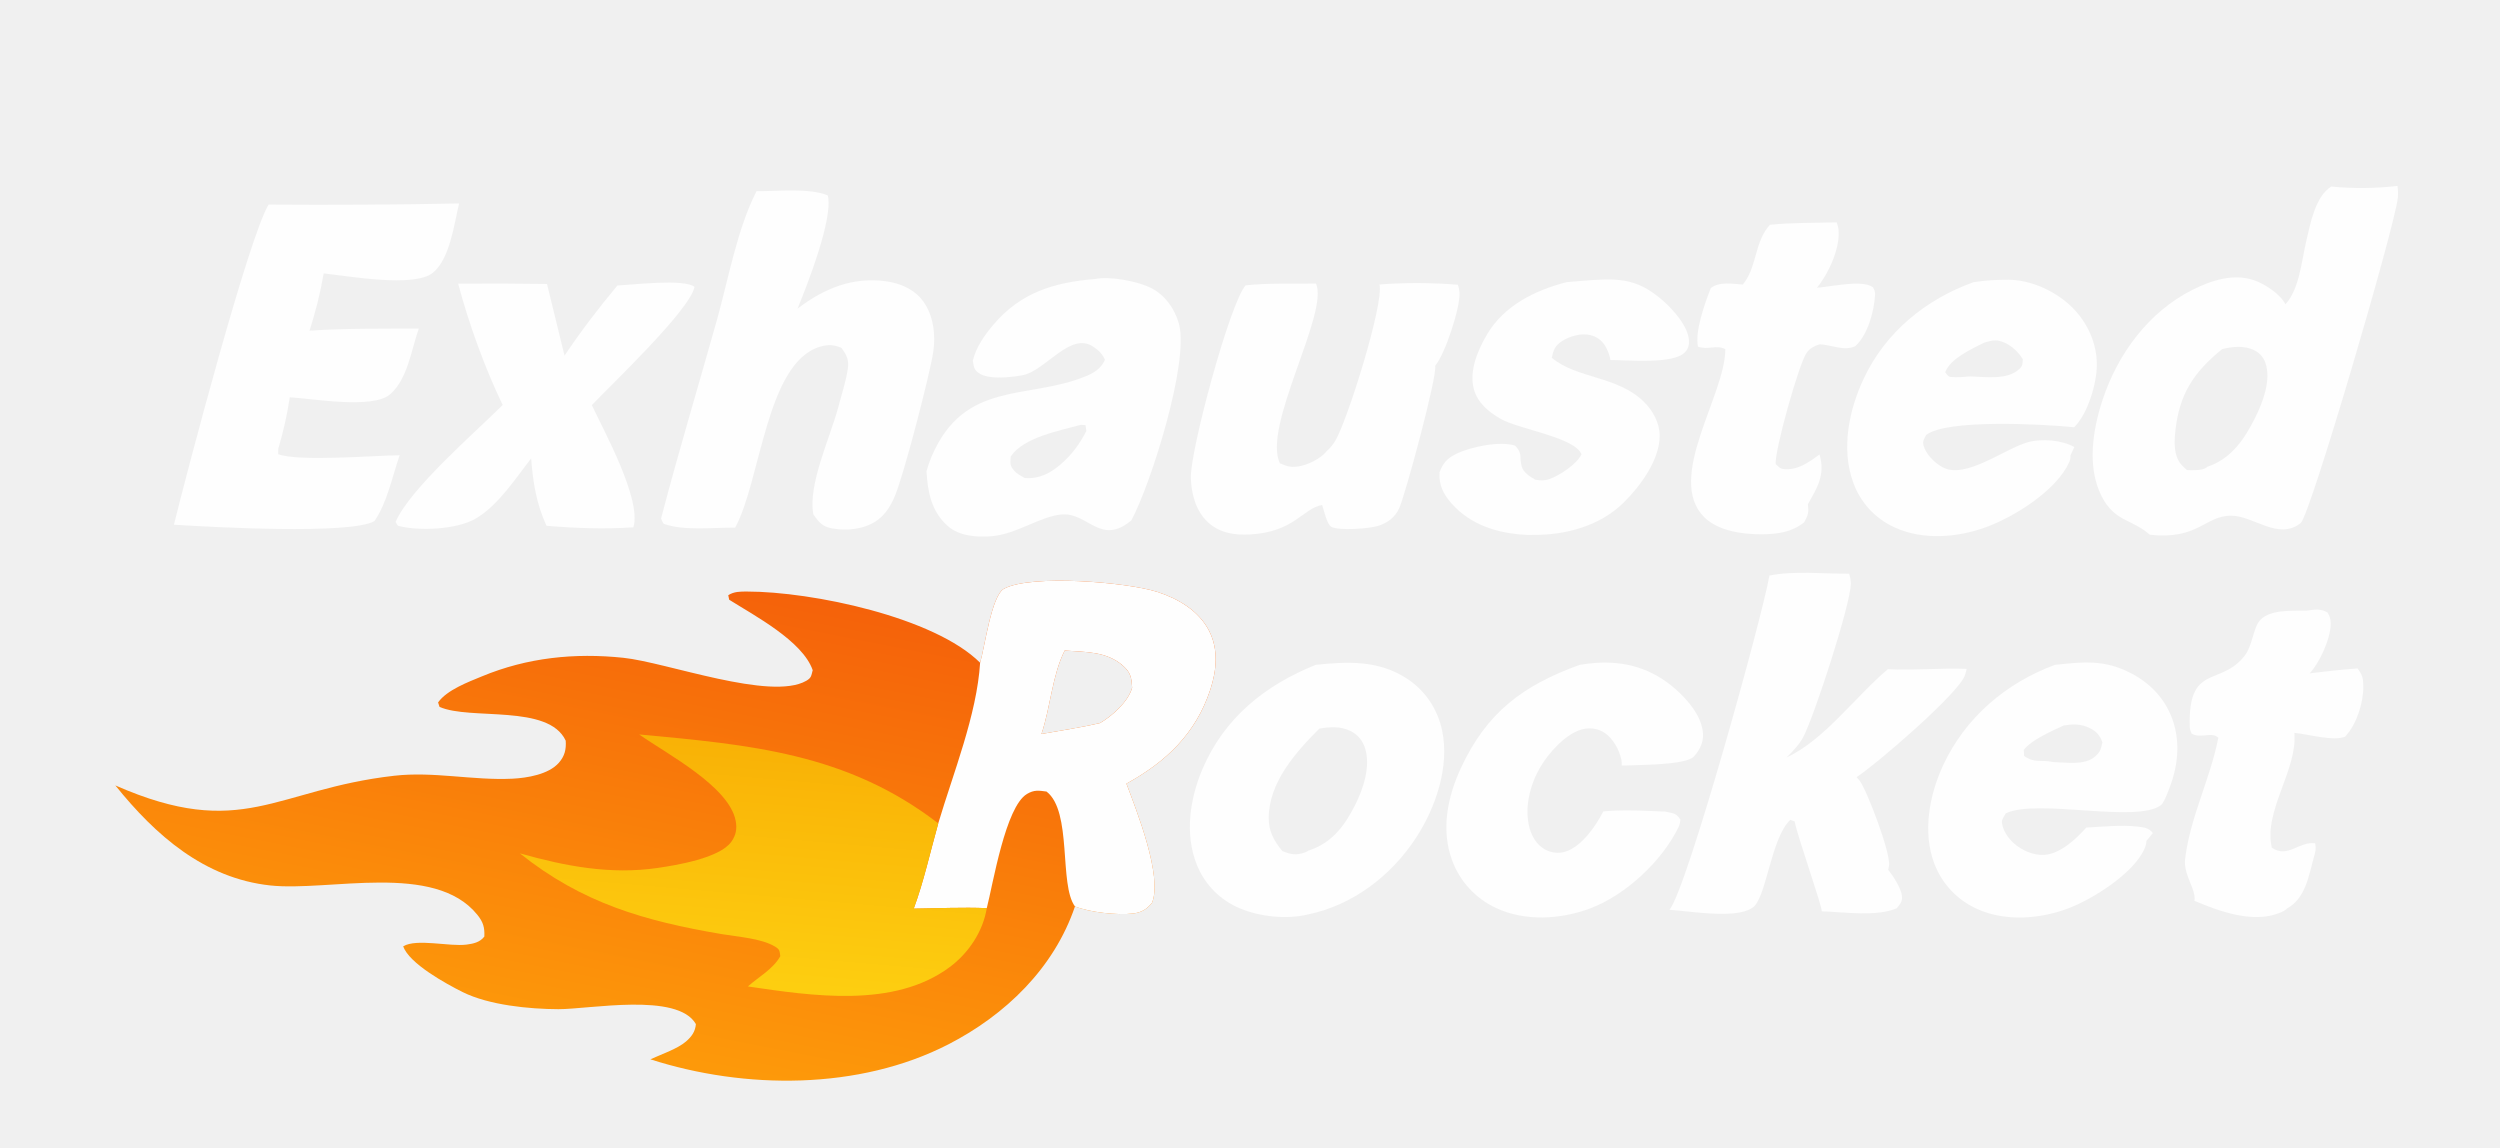
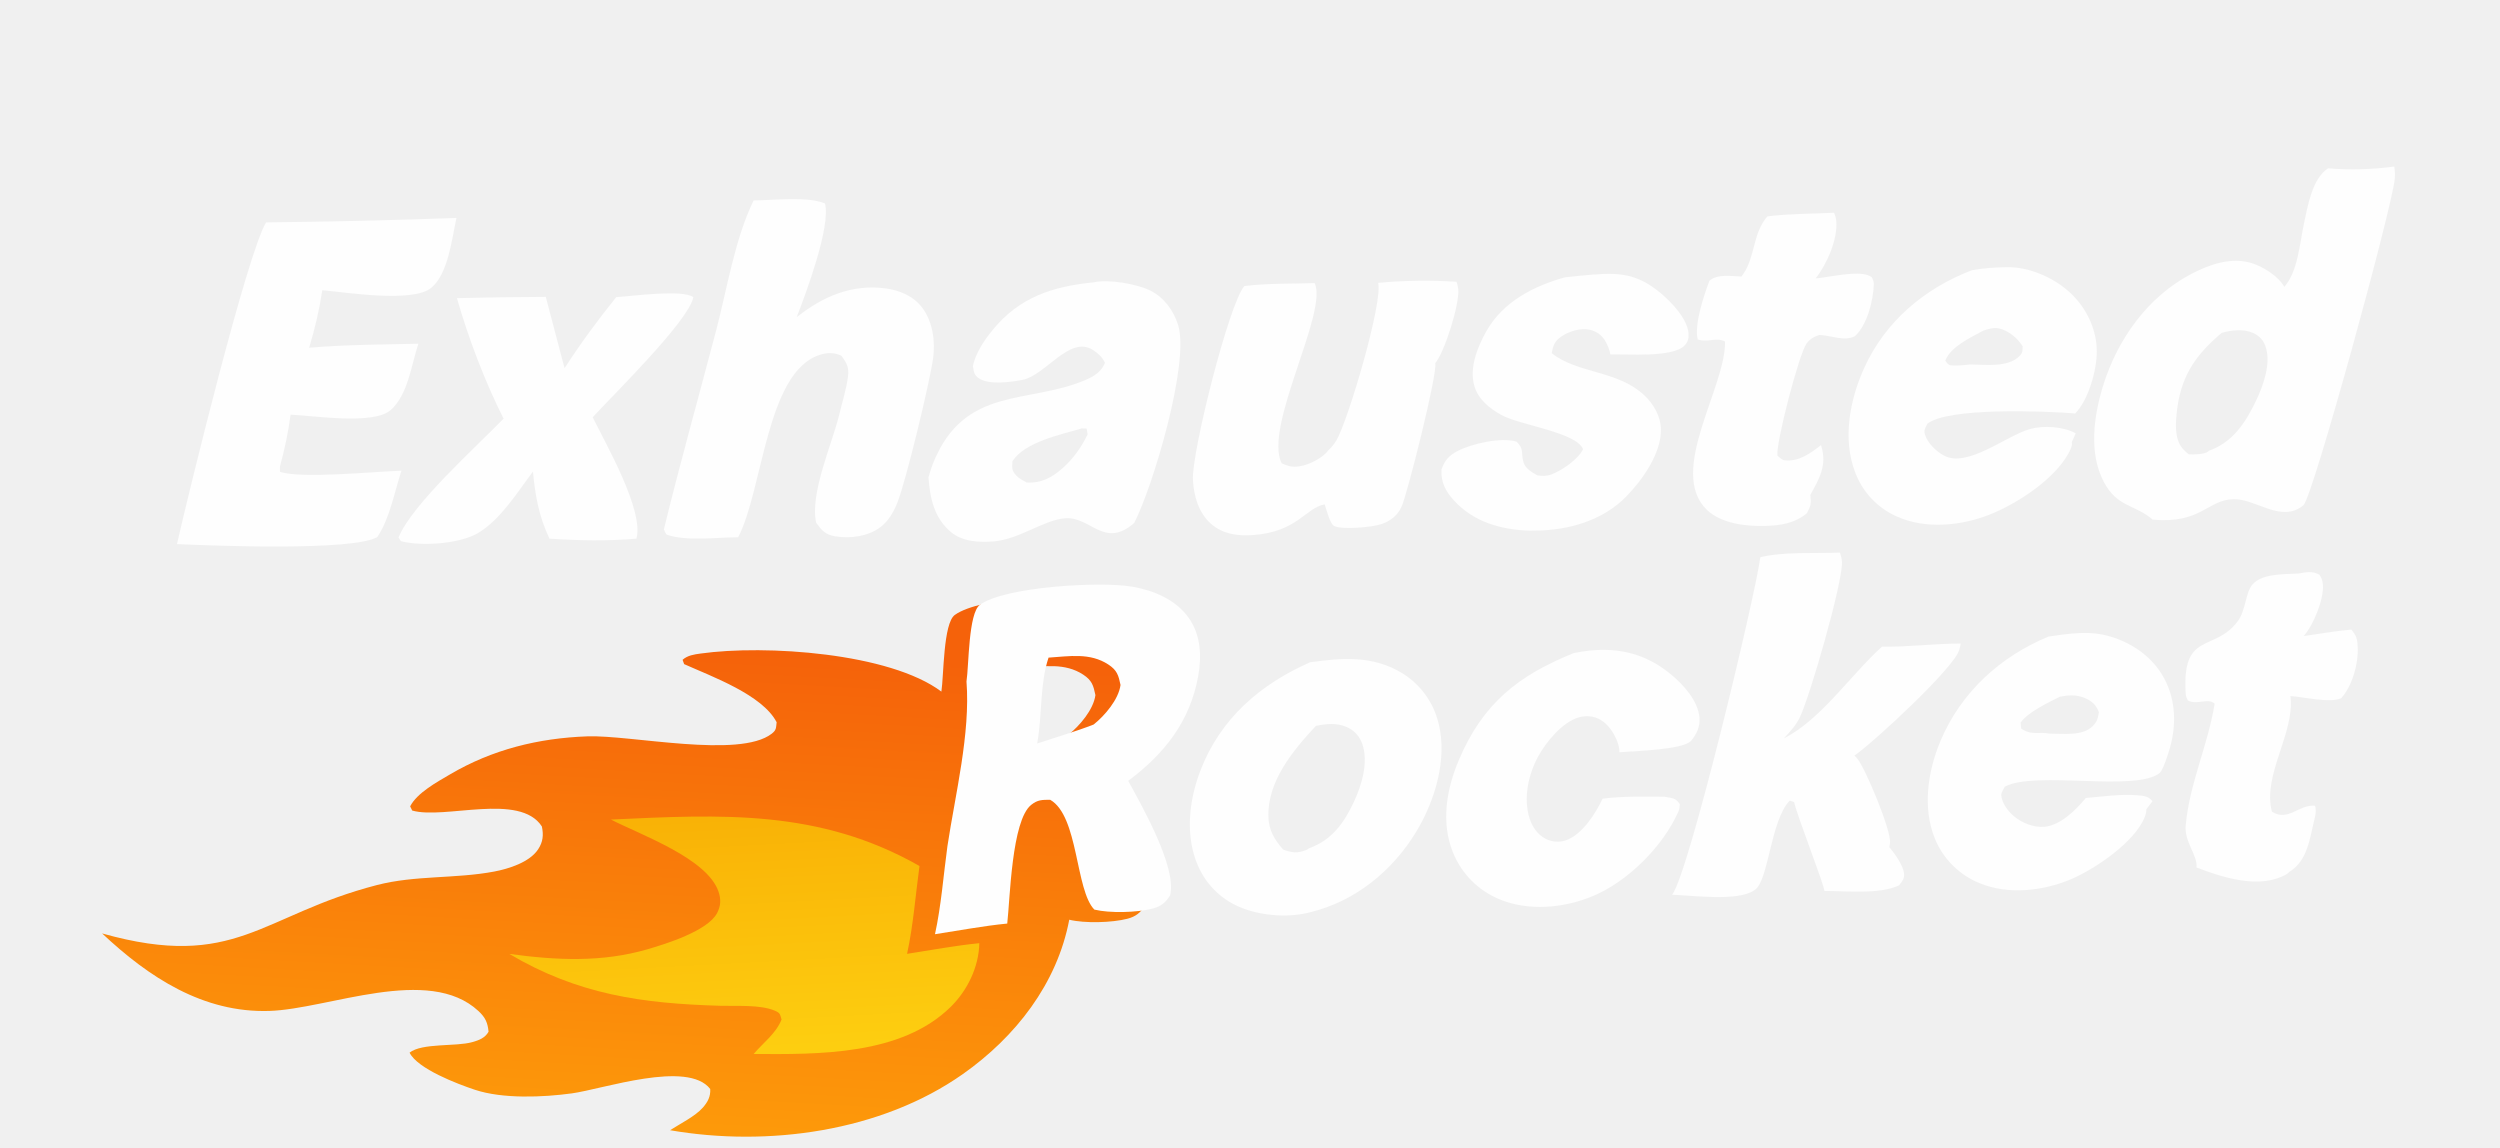
- <svg xmlns="http://www.w3.org/2000/svg" width="196" height="90">
+ <svg xmlns="http://www.w3.org/2000/svg" width="196" height="90" viewBox="0 0 196 90" fill="none">
+   <g clip-path="url(#clip0_377_2)">
+     <path d="M182.52 13.197C184.223 13.339 186.024 13.287 187.713 13.057C187.76 13.365 187.778 13.68 187.753 13.99C187.564 16.228 181.316 39.009 180.588 39.612C178.858 41.047 176.883 39.099 175.109 39.134C173.08 39.175 172.576 41.086 168.77 40.74C167.368 39.526 166.014 39.794 164.95 37.802C163.735 35.525 164.155 32.588 164.887 30.227C166.012 26.6 168.382 23.267 171.792 21.479C173.232 20.724 174.966 20.121 176.581 20.643C177.429 20.917 178.666 21.681 179.086 22.49C180.153 21.311 180.299 19.064 180.631 17.524C180.925 16.166 181.269 14.005 182.52 13.197ZM173.18 35.338C175.051 34.676 176.054 33.134 176.878 31.409C177.453 30.206 178.082 28.443 177.606 27.129C177.436 26.659 177.122 26.321 176.667 26.115C175.89 25.763 174.982 25.877 174.184 26.094C171.975 27.952 170.885 29.698 170.632 32.593C170.559 33.423 170.53 34.469 171.1 35.147C171.246 35.321 171.415 35.473 171.592 35.617C171.956 35.635 172.833 35.644 173.121 35.393C173.142 35.375 173.16 35.356 173.18 35.338Z" fill="#FEFEFE" />
+     <path d="M20.857 17.435C25.835 17.385 30.812 17.269 35.787 17.086C35.422 18.731 35.149 21.437 33.822 22.556C32.379 23.774 27.114 22.912 25.268 22.753C25.034 24.303 24.688 25.76 24.239 27.262C27.082 27.02 29.949 27.01 32.801 26.949C32.236 28.625 32.005 30.907 30.643 32.137C29.31 33.341 24.582 32.582 22.78 32.511C22.6 33.903 22.318 35.216 21.948 36.57L21.949 36.987C23.592 37.558 29.401 36.964 31.472 36.904C30.929 38.553 30.559 40.659 29.583 42.099C27.748 43.218 16.65 42.787 13.874 42.656C14.796 38.603 19.339 20.01 20.857 17.435Z" fill="#FEFEFE" />
+     <path d="M59.087 15.712C60.692 15.708 63.213 15.367 64.677 15.948C65.158 17.717 63.179 23.03 62.457 24.871L62.535 24.809C64.54 23.236 66.775 22.279 69.374 22.603C70.503 22.744 71.594 23.189 72.298 24.118C73.129 25.214 73.34 26.763 73.154 28.099C72.897 29.951 71.027 37.743 70.341 39.441C70.049 40.162 69.644 40.867 69.01 41.338C68.029 42.067 66.684 42.236 65.501 42.052C64.714 41.93 64.425 41.582 63.985 40.981C63.492 38.697 65.189 34.927 65.777 32.586C66.011 31.594 66.347 30.547 66.481 29.541C66.58 28.802 66.375 28.432 65.955 27.881C65.36 27.628 64.878 27.625 64.26 27.824C60.077 29.171 59.819 38.391 57.871 42.121C56.198 42.125 53.866 42.455 52.311 41.929C52.191 41.889 52.107 41.625 52.048 41.506C53.321 36.278 54.793 31.076 56.156 25.869C57.005 22.625 57.618 18.706 59.087 15.712Z" fill="#FEFEFE" />
+     <path d="M85.756 22.134C86.901 21.87 89.161 22.261 90.211 22.795C91.274 23.335 92.016 24.36 92.365 25.482C93.286 28.447 90.383 38.172 88.921 41C86.562 43.068 85.515 40.462 83.487 40.634C81.819 40.776 79.944 42.255 77.963 42.441C76.818 42.548 75.451 42.478 74.537 41.7C73.23 40.587 72.904 39.037 72.794 37.426C72.895 37.039 73.019 36.659 73.165 36.287C75.629 30.21 80.621 31.723 85.139 29.775C85.812 29.484 86.356 29.125 86.63 28.448C86.407 27.987 86.127 27.728 85.702 27.448C83.871 26.243 81.977 29.425 80.169 29.781C79.281 29.956 77.524 30.193 76.751 29.664C76.346 29.386 76.36 29.144 76.272 28.701C76.511 27.633 77.15 26.695 77.835 25.857C79.939 23.283 82.549 22.452 85.756 22.134ZM80.497 37.83C81.617 37.898 82.467 37.447 83.288 36.721C84.15 35.958 84.762 35.092 85.268 34.062L85.196 33.603L84.822 33.585C83.162 34.079 80.374 34.631 79.375 36.156C79.348 36.679 79.296 36.863 79.668 37.277C79.884 37.517 80.215 37.677 80.497 37.83Z" fill="#FEFEFE" />
+     <path d="M154.602 21.185C155.492 21.023 156.433 20.958 157.337 20.946C159.158 20.921 161.138 21.812 162.431 23.077C163.622 24.242 164.379 25.853 164.388 27.534C164.396 29.017 163.734 31.36 162.694 32.417C160.305 32.218 152.7 31.927 151.101 33.227C150.96 33.54 150.81 33.706 150.91 34.047C151.112 34.735 151.788 35.384 152.41 35.719C154.237 36.704 157.286 34.17 159.126 33.642C160.184 33.339 161.774 33.434 162.736 33.974L162.433 34.653C162.467 34.849 162.421 35.007 162.344 35.187C161.371 37.419 158.128 39.514 155.945 40.361C153.719 41.225 150.992 41.501 148.756 40.513C147.226 39.853 146.031 38.598 145.447 37.036C144.441 34.422 145.023 31.35 146.143 28.869C147.794 25.208 150.888 22.598 154.602 21.185ZM154.45 28.575C155.66 28.583 157.415 28.835 158.328 27.917C158.594 27.649 158.553 27.515 158.579 27.153C158.159 26.494 157.46 25.9 156.674 25.74C156.285 25.661 155.867 25.802 155.499 25.919C154.486 26.467 152.926 27.178 152.507 28.279C152.632 28.422 152.739 28.627 152.931 28.642C153.448 28.681 153.937 28.632 154.45 28.575Z" fill="#FEFEFE" />
+     <path d="M97.558 22.427C99.352 22.2 101.255 22.256 103.066 22.194C104.154 24.449 99.03 33.492 100.486 36.327C101.019 36.542 101.27 36.646 101.86 36.562C102.642 36.452 103.69 35.915 104.161 35.283C104.399 35.071 104.614 34.795 104.776 34.521C105.695 32.967 108.439 23.659 108.046 22.178C110.022 21.985 112.209 21.959 114.192 22.091C114.262 22.28 114.308 22.477 114.327 22.677C114.437 23.835 113.277 27.567 112.521 28.474C112.732 29.202 110.342 38.716 109.883 39.724C109.569 40.413 109.023 40.833 108.319 41.086C107.632 41.333 105.203 41.554 104.597 41.236C104.262 41.06 103.993 39.936 103.853 39.542C102.347 39.816 101.729 41.701 98.232 41.949C97.04 42.033 95.874 41.886 94.943 41.064C93.964 40.199 93.596 38.891 93.525 37.63C93.405 35.523 96.359 23.764 97.558 22.427Z" fill="#FEFEFE" />
+     <path d="M122.696 21.741C123.097 21.693 123.499 21.651 123.902 21.614C126.567 21.371 128.103 21.228 130.224 23.003C131.063 23.704 132.299 25.015 132.382 26.148C132.409 26.509 132.331 26.815 132.073 27.085C131.144 28.054 127.563 27.755 126.242 27.782C126.225 27.476 125.989 26.944 125.827 26.688C125.537 26.232 125.14 25.965 124.622 25.85C123.909 25.693 123.009 25.977 122.418 26.376C121.884 26.737 121.763 27.091 121.653 27.688C123.668 29.306 126.804 29.013 128.909 30.988C129.637 31.671 130.198 32.631 130.217 33.651C130.251 35.543 128.763 37.633 127.492 38.932C125.657 40.807 122.991 41.572 120.422 41.596C120.261 41.607 120.1 41.61 119.938 41.606C117.702 41.534 115.552 40.937 114 39.248C113.337 38.527 112.967 37.815 113.009 36.828C113.253 36.109 113.582 35.723 114.258 35.369C115.378 34.781 117.691 34.257 118.899 34.625C119.518 35.252 119.221 35.455 119.44 36.232C119.583 36.738 120.095 37.02 120.52 37.265C120.897 37.33 121.251 37.336 121.613 37.203C122.418 36.91 123.747 36.006 124.113 35.215C123.574 33.883 119.163 33.339 117.72 32.541C116.767 32.014 115.882 31.309 115.578 30.217C115.185 28.805 115.849 27.177 116.539 25.955C117.834 23.66 120.237 22.424 122.696 21.741Z" fill="#FEFEFE" />
+     <path d="M35.824 23.375C38.145 23.316 40.467 23.283 42.789 23.276L44.261 28.868C45.525 26.909 46.853 25.113 48.311 23.297C49.529 23.222 53.535 22.665 54.355 23.302C54.038 25.121 47.945 31.097 46.465 32.712C47.455 34.72 50.518 40.047 49.893 42.232C47.648 42.426 45.324 42.383 43.078 42.23C42.247 40.468 41.972 38.913 41.783 36.972C40.564 38.59 39.266 40.703 37.514 41.769C36.08 42.641 33.116 42.843 31.487 42.444C31.389 42.42 31.302 42.222 31.246 42.131C32.333 39.505 37.332 35.037 39.482 32.821C38.034 29.968 36.699 26.453 35.824 23.375Z" fill="#FEFEFE" />
+     <path d="M138.564 16.963C140.272 16.75 142.064 16.765 143.787 16.68C143.878 16.876 143.936 17.086 143.959 17.301C144.104 18.723 143.217 20.744 142.345 21.824C142.739 21.804 143.143 21.716 143.535 21.663C144.334 21.554 146.078 21.223 146.742 21.728C146.836 21.895 146.917 22.097 146.909 22.291C146.857 23.588 146.399 25.45 145.431 26.354C144.587 26.79 143.565 26.296 142.641 26.259C142.225 26.394 141.898 26.567 141.637 26.927C141.037 27.75 139.203 34.81 139.354 35.719C139.513 35.851 139.685 36.055 139.891 36.082C141.015 36.227 141.928 35.542 142.769 34.898L142.792 34.978C143.246 36.503 142.638 37.506 141.929 38.808C142.013 39.487 141.976 39.624 141.664 40.234C140.699 41.029 139.615 41.198 138.403 41.233C136.904 41.276 134.95 41.056 133.823 39.974C130.701 36.976 135.321 30.355 135.243 26.772C134.504 26.411 133.936 26.884 133.097 26.614C132.821 25.408 133.58 23.196 134.017 22.013C134.639 21.46 135.749 21.653 136.531 21.68C136.593 21.601 136.648 21.519 136.704 21.436C137.61 20.082 137.416 18.286 138.564 16.963Z" fill="#FEFEFE" />
+     <path d="M73.805 54.222C73.996 52.977 73.948 48.872 74.856 48.212C76.828 46.778 84.328 46.367 86.767 46.786C88.46 47.076 90.206 47.787 91.228 49.236C92.183 50.592 92.253 52.24 91.967 53.816C91.321 57.37 89.326 59.884 86.484 62.012C87.573 64.006 90.323 68.829 89.769 70.986C89.43 71.553 89.04 71.86 88.393 72.029C87.184 72.344 85.027 72.4 83.829 72.106C82.88 77.126 79.611 81.302 75.497 84.201C69.065 88.734 60.184 89.934 52.531 88.609C53.314 88.105 54.51 87.515 55.108 86.831C55.487 86.397 55.719 85.963 55.681 85.376C53.914 83.09 47.25 85.39 44.838 85.72C42.576 86.03 39.417 86.167 37.227 85.437C35.871 84.986 32.738 83.797 32.11 82.529C33.077 81.756 35.723 82.069 37.021 81.704C37.544 81.558 38.022 81.383 38.303 80.889C38.233 80.177 38.061 79.779 37.515 79.27C33.608 75.625 25.742 79.107 21.132 79.257C15.926 79.426 11.665 76.617 8.006 73.181C18.491 76.13 20.432 71.744 29.548 69.389C32.575 68.607 35.703 68.907 38.749 68.329C39.895 68.111 41.518 67.603 42.189 66.587C42.575 66.003 42.623 65.462 42.482 64.793C40.746 62.115 34.851 64.27 32.318 63.547L32.156 63.218C32.702 62.154 34.279 61.302 35.278 60.714C38.599 58.758 42.218 57.866 46.055 57.73C49.456 57.61 57.962 59.493 60.502 57.523C60.876 57.233 60.834 57.079 60.889 56.626C59.785 54.47 55.77 53.027 53.636 52.067L53.515 51.728C53.913 51.377 54.413 51.31 54.921 51.238C59.998 50.527 69.755 51.182 73.805 54.222ZM79.344 59.085C80.814 58.596 82.33 58.158 83.773 57.597C84.646 56.902 85.729 55.635 85.881 54.497C85.725 53.745 85.612 53.343 84.925 52.892C83.486 51.948 81.86 52.247 80.237 52.352C79.536 54.43 79.755 56.908 79.344 59.085Z" fill="url(#paint0_linear_377_2)" />
+     <path d="M75.773 53.427C75.964 52.182 75.917 48.077 76.824 47.417C78.796 45.983 86.296 45.573 88.736 45.991C90.429 46.281 92.174 46.993 93.196 48.442C94.151 49.798 94.222 51.446 93.935 53.022C93.289 56.575 91.295 59.09 88.452 61.218C89.541 63.212 92.291 68.034 91.737 70.192C91.399 70.759 91.008 71.066 90.361 71.234C89.152 71.55 86.996 71.605 85.797 71.312C84.303 69.795 84.563 63.964 82.332 62.702C81.707 62.708 81.36 62.691 80.844 63.103C79.31 64.328 79.188 70.488 78.968 72.407C77.079 72.592 75.18 72.955 73.303 73.242C73.79 71.013 73.967 68.621 74.276 66.355C74.887 62.3 76.088 57.517 75.773 53.427ZM81.312 58.29C82.782 57.802 84.298 57.364 85.741 56.803C86.614 56.107 87.698 54.84 87.849 53.702C87.693 52.95 87.581 52.548 86.894 52.098C85.454 51.153 83.828 51.452 82.206 51.558C81.504 53.635 81.724 56.114 81.312 58.29Z" fill="#FEFEFE" />
+     <path d="M47.896 64.253C56.587 63.849 64.228 63.425 72.088 67.894C71.779 70.16 71.601 72.552 71.114 74.781C72.991 74.494 74.891 74.131 76.779 73.946C76.743 75.803 75.852 77.639 74.543 78.931C70.662 82.758 64.156 82.662 59.088 82.632C59.83 81.753 60.846 81.026 61.274 79.929C61.148 79.509 61.172 79.417 60.75 79.238C59.594 78.747 57.745 78.89 56.489 78.854C50.342 78.677 45.318 77.977 39.93 74.786C43.602 75.288 47.193 75.469 50.798 74.413C52.201 74.002 55.497 72.981 56.224 71.578C56.511 71.025 56.534 70.506 56.336 69.916C55.454 67.293 50.221 65.451 47.896 64.253Z" fill="url(#paint1_linear_377_2)" />
+     <path d="M102.707 51.923C105.216 51.574 107.569 51.38 109.846 52.726C111.334 53.605 112.364 55.026 112.783 56.698C113.491 59.52 112.499 62.777 111.037 65.2C109.195 68.252 106.268 70.648 102.785 71.501C101.159 71.962 99.038 71.818 97.46 71.221C95.89 70.642 94.621 69.453 93.943 67.924C92.889 65.554 93.209 62.755 94.12 60.394C95.691 56.321 98.806 53.648 102.707 51.923ZM102.63 66.506C104.43 65.851 105.372 64.527 106.156 62.844C106.767 61.531 107.312 59.712 106.793 58.295C106.576 57.705 106.168 57.256 105.59 57.003C104.793 56.654 103.995 56.741 103.168 56.908C101.395 58.804 99.339 61.266 99.443 64.067C99.482 65.117 99.925 65.838 100.601 66.607C101.27 66.852 101.706 66.923 102.409 66.639C102.488 66.607 102.562 66.556 102.63 66.506Z" fill="#FEFEFE" />
+     <path d="M138.011 43.687C139.863 43.234 142.32 43.402 144.252 43.326C144.295 43.446 144.326 43.565 144.355 43.689C144.385 43.82 144.41 43.951 144.412 44.086C144.444 45.764 141.937 54.475 141.118 56.218C140.825 56.842 140.322 57.388 139.856 57.889C142.772 56.412 145.083 52.922 147.547 50.699C149.61 50.731 151.662 50.452 153.723 50.457C153.693 50.62 153.651 50.776 153.609 50.936C153.248 52.329 146.879 58.208 145.389 59.239C145.473 59.32 145.552 59.402 145.626 59.493C146.256 60.261 148.285 65.12 148.176 66.071C148.163 66.187 148.148 66.301 148.12 66.415C148.515 66.864 149.177 67.815 149.267 68.407C149.34 68.885 149.154 69.043 148.897 69.407C147.332 70.147 144.769 69.843 143.027 69.851C143.075 69.507 140.92 64.05 140.659 62.885L140.314 62.769C138.823 64.286 138.661 69.008 137.6 69.749C137.578 69.764 137.556 69.778 137.534 69.793C136.257 70.701 132.659 70.195 131.094 70.147C132.391 68.528 137.572 46.915 138.011 43.687Z" fill="#FEFEFE" />
+     <path d="M160.621 49.9C162.291 49.673 163.787 49.411 165.435 49.9C167.206 50.424 168.779 51.53 169.667 53.176C170.609 54.922 170.643 56.946 170.068 58.816C169.961 59.166 169.58 60.381 169.326 60.593C167.5 62.116 159.574 60.399 157.179 61.671C157.088 61.85 156.879 62.153 156.897 62.346C156.959 62.983 157.421 63.596 157.899 63.996C158.532 64.526 159.461 64.897 160.296 64.819C161.546 64.702 162.757 63.495 163.527 62.562C164.821 62.455 166.275 62.239 167.562 62.349C168.072 62.393 168.424 62.415 168.755 62.811L168.272 63.446C168.285 63.653 168.222 63.87 168.145 64.06C167.359 66.035 164.215 68.156 162.331 68.945C160.145 69.861 157.447 70.163 155.21 69.245C153.615 68.603 152.347 67.343 151.696 65.751C150.707 63.339 151.143 60.453 152.124 58.112C153.729 54.285 156.823 51.463 160.621 49.9ZM160.72 57.519C161.754 57.513 163.273 57.725 164.059 56.936C164.435 56.558 164.464 56.344 164.554 55.839C164.344 55.287 164.03 54.978 163.488 54.741C162.809 54.445 162.2 54.488 161.491 54.622C160.598 55.072 158.986 55.834 158.418 56.647L158.457 57.122C159.328 57.693 159.792 57.343 160.72 57.519Z" fill="#FEFEFE" />
+     <path d="M123.387 51.2C123.791 51.117 124.199 51.053 124.61 51.008C126.998 50.756 129.073 51.299 130.946 52.825C131.955 53.648 133.119 54.915 133.24 56.261C133.301 56.937 133.019 57.572 132.581 58.077C131.962 58.792 128.044 58.886 126.96 58.978C126.963 58.816 126.95 58.659 126.91 58.501C126.712 57.725 126.188 56.844 125.482 56.433C124.96 56.13 124.35 56.077 123.773 56.243C122.493 56.612 121.202 58.179 120.586 59.317C119.82 60.734 119.424 62.561 119.908 64.128C120.117 64.803 120.529 65.426 121.169 65.757C121.651 66.007 122.245 66.061 122.759 65.883C124.043 65.439 125.086 63.796 125.642 62.617C127.229 62.411 128.901 62.458 130.5 62.464C131.093 62.586 131.351 62.527 131.699 63.046C131.694 63.228 131.67 63.436 131.596 63.604C130.388 66.356 127.606 69.125 124.851 70.265C122.59 71.201 119.83 71.458 117.534 70.494C115.885 69.81 114.581 68.491 113.915 66.835C112.954 64.466 113.406 61.867 114.376 59.582C116.252 55.161 119.018 52.956 123.387 51.2Z" fill="#FEFEFE" />
+     <path d="M180.186 44.967C180.797 44.862 181.27 44.745 181.839 45.054C182.014 45.297 182.104 45.579 182.12 45.877C182.181 47.029 181.37 49.009 180.609 49.869C181.853 49.677 183.094 49.484 184.347 49.357C184.755 49.865 184.817 50.1 184.847 50.754C184.906 52.042 184.413 53.777 183.555 54.735C182.696 55.15 180.587 54.634 179.571 54.572C179.942 57.437 177.342 60.807 178.121 63.636C179.392 64.448 180.226 63.049 181.499 63.169C181.617 63.593 181.532 63.896 181.433 64.308C181.071 65.804 180.894 67.492 179.487 68.351C179.342 68.527 179.091 68.639 178.885 68.73C176.845 69.632 174.159 68.762 172.207 68.01C172.312 67.077 171.249 66.014 171.358 64.745C171.639 61.453 173.113 58.409 173.627 55.171C173.11 54.674 172.244 55.314 171.521 54.911C171.443 54.756 171.373 54.573 171.361 54.399C171.039 49.415 173.6 51.178 175.443 48.701C176.072 47.856 176.053 46.433 176.591 45.824C177.366 44.945 179.103 45.027 180.186 44.967Z" fill="#FEFEFE" />
+   </g>
  <defs>
-     <linearGradient id="gradient_0" gradientUnits="userSpaceOnUse" x1="51.817" y1="44.689" x2="44.543" y2="81.429">
-       <stop offset="0" stop-color="#F5620A" />
+     <linearGradient id="paint0_linear_377_2" x1="48.013" y1="50.505" x2="45.922" y2="87.9" gradientUnits="userSpaceOnUse">
+       <stop stop-color="#F5620A" />
      <stop offset="1" stop-color="#FD990A" />
    </linearGradient>
-   </defs>
-   <path fill="url(#gradient_0)" d="M76.841 51.959C77.203 50.753 77.728 46.681 78.718 46.154C80.871 45.008 88.354 45.646 90.712 46.399C92.348 46.922 93.978 47.87 94.788 49.447C95.546 50.923 95.386 52.564 94.882 54.085C93.748 57.514 91.423 59.727 88.312 61.438C89.113 63.564 91.165 68.723 90.317 70.782C89.902 71.297 89.473 71.546 88.809 71.623C87.567 71.767 85.424 71.522 84.278 71.065C82.64 75.904 78.821 79.584 74.344 81.882C67.344 85.476 58.383 85.428 50.988 83.05C51.834 82.66 53.1 82.243 53.787 81.649C54.223 81.272 54.513 80.874 54.557 80.288C53.126 77.778 46.207 79.128 43.772 79.12C41.489 79.111 38.342 78.807 36.275 77.78C34.995 77.144 32.058 75.531 31.612 74.188C32.677 73.557 35.254 74.236 36.59 74.055C37.128 73.982 37.626 73.876 37.973 73.426C38.003 72.711 37.888 72.293 37.418 71.713C34.057 67.559 25.783 69.913 21.197 69.42C16.017 68.863 12.189 65.488 9.044 61.577C19.016 65.956 21.549 61.883 30.904 60.819C34.01 60.466 37.066 61.198 40.163 61.05C41.328 60.994 43.006 60.717 43.812 59.804C44.275 59.279 44.398 58.75 44.352 58.068C43.005 55.174 36.867 56.489 34.46 55.42L34.346 55.071C35.035 54.094 36.714 53.469 37.785 53.026C41.346 51.551 45.054 51.171 48.872 51.571C52.257 51.926 60.419 54.974 63.208 53.377C63.619 53.141 63.599 52.983 63.716 52.542C62.923 50.254 59.147 48.266 57.168 47.019L57.095 46.665C57.539 46.373 58.043 46.376 58.556 46.377C63.682 46.379 73.253 48.385 76.841 51.959ZM81.649 57.545C83.173 57.266 84.735 57.044 86.242 56.689C87.203 56.122 88.453 55.018 88.761 53.912C88.711 53.145 88.656 52.732 88.038 52.19C86.744 51.055 85.093 51.124 83.471 51.003C82.487 52.963 82.36 55.448 81.649 57.545Z" />
-   <path fill="#FEFEFE" d="M76.841 51.959C77.203 50.753 77.728 46.681 78.718 46.154C80.871 45.008 88.354 45.646 90.712 46.399C92.348 46.922 93.978 47.87 94.788 49.447C95.546 50.923 95.386 52.564 94.882 54.085C93.748 57.514 91.423 59.727 88.312 61.438C89.113 63.564 91.165 68.723 90.317 70.782C89.902 71.297 89.473 71.546 88.809 71.623C87.567 71.767 85.424 71.522 84.278 71.065C83.01 69.355 84.079 63.617 82.046 62.057C81.425 61.976 81.084 61.91 80.516 62.246C78.827 63.246 77.848 69.329 77.363 71.198C75.468 71.119 73.536 71.214 71.637 71.237C72.429 69.098 72.938 66.754 73.56 64.553C74.728 60.622 76.584 56.053 76.841 51.959ZM81.649 57.545C83.173 57.266 84.735 57.044 86.242 56.689C87.203 56.122 88.453 55.018 88.761 53.912C88.711 53.145 88.656 52.732 88.038 52.19C86.744 51.055 85.093 51.124 83.471 51.003C82.487 52.963 82.36 55.448 81.649 57.545Z" />
-   <defs>
-     <linearGradient id="gradient_1" gradientUnits="userSpaceOnUse" x1="60.977" y1="58.832" x2="59.397" y2="77.102">
-       <stop offset="0" stop-color="#F9B206" />
+     <linearGradient id="paint1_linear_377_2" x1="58.831" y1="63.98" x2="59.809" y2="82.292" gradientUnits="userSpaceOnUse">
+       <stop stop-color="#F9B206" />
      <stop offset="1" stop-color="#FDCE10" />
    </linearGradient>
+     <clipPath id="clip0_377_2">
+       <rect width="196" height="90" fill="white" />
+     </clipPath>
  </defs>
-   <path fill="url(#gradient_1)" d="M50.11 57.58C58.773 58.39 66.399 59.033 73.56 64.553C72.938 66.754 72.429 69.098 71.637 71.237C73.536 71.214 75.468 71.119 77.363 71.198C77.069 73.032 75.931 74.727 74.454 75.823C70.079 79.074 63.65 78.073 58.635 77.338C59.492 76.571 60.6 75.992 61.176 74.965C61.11 74.532 61.146 74.444 60.754 74.208C59.677 73.561 57.826 73.446 56.587 73.235C50.525 72.204 45.647 70.812 40.756 66.902C44.322 67.91 47.853 68.589 51.57 68.045C53.016 67.834 56.422 67.281 57.337 65.993C57.699 65.486 57.794 64.975 57.68 64.363C57.171 61.642 52.246 59.09 50.11 57.58Z" />
-   <path fill="#FEFEFE" d="M182.771 14.625C184.471 14.796 186.273 14.776 187.966 14.576C188.007 14.884 188.02 15.2 187.989 15.509C187.761 17.743 181.117 40.412 180.378 41.003C178.623 42.406 176.683 40.424 174.908 40.429C172.879 40.434 172.342 42.336 168.542 41.924C167.162 40.686 165.803 40.93 164.774 38.92C163.599 36.622 164.07 33.692 164.843 31.345C166.032 27.738 168.459 24.446 171.9 22.718C173.353 21.988 175.097 21.416 176.703 21.966C177.546 22.255 178.769 23.041 179.175 23.857C180.263 22.697 180.448 20.452 180.807 18.918C181.124 17.566 181.506 15.411 182.771 14.625ZM173.046 36.599C174.928 35.971 175.958 34.446 176.812 32.736C177.408 31.543 178.068 29.791 177.615 28.469C177.453 27.996 177.145 27.653 176.693 27.439C175.923 27.073 175.013 27.171 174.211 27.374C171.97 29.193 170.85 30.921 170.546 33.81C170.459 34.639 170.412 35.684 170.97 36.372C171.113 36.548 171.279 36.704 171.453 36.851C171.817 36.875 172.694 36.899 172.986 36.654C173.007 36.636 173.026 36.617 173.046 36.599Z" />
-   <path fill="#FEFEFE" d="M21.059 16.041C26.037 16.078 31.015 16.048 35.993 15.953C35.598 17.591 35.279 20.291 33.932 21.387C32.468 22.58 27.219 21.626 25.376 21.435C25.115 22.981 24.744 24.431 24.268 25.925C27.115 25.733 29.982 25.773 32.834 25.762C32.24 27.427 31.97 29.705 30.587 30.912C29.233 32.092 24.518 31.251 22.718 31.148C22.514 32.537 22.209 33.845 21.815 35.191L21.809 35.609C23.442 36.208 29.261 35.715 31.332 35.691C30.76 37.331 30.354 39.43 29.353 40.853C27.499 41.94 16.409 41.316 13.636 41.136C14.629 37.1 19.496 18.589 21.059 16.041Z" />
-   <path fill="#FEFEFE" d="M59.313 14.986C60.918 15.01 63.445 14.713 64.898 15.32C65.349 17.097 63.277 22.375 62.523 24.203L62.602 24.142C64.634 22.604 66.886 21.687 69.478 22.055C70.605 22.216 71.689 22.68 72.376 23.621C73.187 24.732 73.372 26.284 73.163 27.616C72.873 29.463 70.867 37.222 70.151 38.907C69.847 39.623 69.43 40.321 68.788 40.782C67.795 41.493 66.446 41.638 65.267 41.434C64.482 41.298 64.2 40.945 63.77 40.337C63.317 38.045 65.079 34.304 65.708 31.974C65.96 30.986 66.314 29.945 66.466 28.941C66.577 28.204 66.379 27.831 65.968 27.273C65.377 27.009 64.895 26.999 64.275 27.186C60.068 28.46 59.65 37.674 57.636 41.37C55.964 41.345 53.627 41.634 52.081 41.081C51.962 41.039 51.882 40.773 51.826 40.654C53.189 35.448 54.752 30.273 56.206 25.09C57.112 21.862 57.792 17.954 59.313 14.986Z" />
-   <path fill="#FEFEFE" d="M103.153 52.123C105.673 51.862 108.031 51.751 110.26 53.175C111.716 54.106 112.696 55.562 113.057 57.247C113.666 60.092 112.561 63.313 111.015 65.683C109.067 68.669 106.059 70.962 102.548 71.692C100.907 72.096 98.792 71.878 97.236 71.226C95.687 70.594 94.461 69.361 93.836 67.809C92.866 65.404 93.283 62.617 94.276 60.29C95.988 56.274 99.195 53.712 103.153 52.123ZM102.567 66.694C104.389 66.103 105.377 64.813 106.219 63.158C106.876 61.867 107.484 60.069 107.014 58.635C106.818 58.037 106.426 57.574 105.857 57.301C105.073 56.925 104.272 56.983 103.44 57.122C101.602 58.954 99.462 61.343 99.468 64.146C99.47 65.197 99.887 65.933 100.536 66.725C101.196 66.993 101.629 67.079 102.342 66.82C102.422 66.791 102.498 66.742 102.567 66.694Z" />
-   <path fill="#FEFEFE" d="M138.723 45.124C140.59 44.737 143.04 44.989 144.973 44.981C145.012 45.103 145.039 45.222 145.063 45.347C145.089 45.479 145.109 45.612 145.107 45.746C145.08 47.425 142.27 56.043 141.391 57.756C141.077 58.369 140.555 58.897 140.072 59.382C143.037 58.008 145.469 54.6 148.009 52.464C150.069 52.569 152.13 52.361 154.189 52.439C154.154 52.601 154.106 52.755 154.059 52.913C153.649 54.292 147.079 59.946 145.554 60.924C145.635 61.008 145.711 61.093 145.782 61.186C146.385 61.976 148.243 66.903 148.101 67.85C148.084 67.965 148.065 68.078 148.033 68.191C148.412 68.654 149.04 69.627 149.11 70.222C149.166 70.702 148.975 70.853 148.705 71.208C147.115 71.893 144.564 71.5 142.823 71.448C142.883 71.105 140.92 65.576 140.7 64.403L140.359 64.275C138.816 65.739 138.489 70.452 137.403 71.156C137.381 71.17 137.358 71.183 137.336 71.198C136.028 72.061 132.449 71.429 130.887 71.326C132.24 69.754 138.172 48.335 138.723 45.124Z" />
-   <path fill="#FEFEFE" d="M85.867 21.873C87.016 21.63 89.269 22.06 90.31 22.612C91.362 23.171 92.087 24.208 92.416 25.337C93.285 28.317 90.213 37.99 88.701 40.792C86.307 42.819 85.305 40.194 83.275 40.331C81.605 40.444 79.704 41.89 77.72 42.041C76.573 42.128 75.208 42.034 74.308 41.241C73.02 40.105 72.722 38.55 72.64 36.937C72.747 36.552 72.878 36.174 73.031 35.805C75.6 29.772 80.565 31.372 85.117 29.502C85.794 29.224 86.344 28.873 86.63 28.202C86.415 27.737 86.14 27.473 85.719 27.186C83.91 25.949 81.96 29.097 80.147 29.422C79.256 29.582 77.495 29.788 76.731 29.245C76.331 28.96 76.35 28.718 76.269 28.274C76.527 27.211 77.182 26.283 77.882 25.457C80.031 22.921 82.654 22.136 85.867 21.873ZM80.334 37.475C81.453 37.563 82.311 37.127 83.144 36.416C84.02 35.668 84.646 34.812 85.17 33.791L85.106 33.331L84.733 33.307C83.064 33.771 80.267 34.275 79.242 35.782C79.205 36.305 79.15 36.487 79.515 36.908C79.727 37.151 80.055 37.318 80.334 37.475Z" />
-   <path fill="#FEFEFE" d="M154.718 22.125C155.611 21.978 156.553 21.93 157.457 21.933C159.278 21.94 161.242 22.866 162.513 24.153C163.683 25.338 164.412 26.963 164.392 28.643C164.374 30.127 163.671 32.458 162.613 33.496C160.228 33.255 152.629 32.832 151.007 34.104C150.861 34.414 150.708 34.577 150.802 34.92C150.992 35.612 151.657 36.273 152.273 36.619C154.082 37.635 157.175 35.154 159.024 34.659C160.087 34.374 161.675 34.497 162.628 35.053L162.313 35.727C162.343 35.924 162.295 36.081 162.214 36.259C161.203 38.474 157.924 40.513 155.726 41.322C153.485 42.147 150.754 42.374 148.536 41.347C147.017 40.661 145.844 39.385 145.288 37.814C144.328 35.182 144.963 32.121 146.126 29.66C147.841 26.028 150.98 23.473 154.718 22.125ZM154.437 29.51C155.647 29.54 157.397 29.822 158.326 28.921C158.597 28.657 158.558 28.523 158.59 28.161C158.182 27.495 157.493 26.889 156.71 26.715C156.323 26.629 155.902 26.762 155.532 26.874C154.51 27.404 152.938 28.088 152.5 29.181C152.622 29.326 152.725 29.533 152.917 29.551C153.433 29.599 153.923 29.559 154.437 29.51Z" />
-   <path fill="#FEFEFE" d="M161.103 52.124C162.78 51.956 164.285 51.747 165.915 52.292C167.666 52.878 169.2 54.038 170.03 55.714C170.91 57.492 170.873 59.516 170.234 61.365C170.114 61.711 169.691 62.912 169.43 63.115C167.552 64.574 159.691 62.581 157.253 63.768C157.156 63.944 156.936 64.24 156.947 64.433C156.987 65.072 157.427 65.7 157.891 66.117C158.505 66.668 159.421 67.072 160.258 67.023C161.511 66.95 162.764 65.785 163.566 64.88C164.863 64.818 166.323 64.654 167.606 64.808C168.114 64.87 168.465 64.904 168.782 65.312L168.277 65.93C168.283 66.136 168.212 66.351 168.129 66.539C167.274 68.485 164.058 70.495 162.148 71.218C159.931 72.056 157.224 72.264 155.021 71.269C153.449 70.572 152.226 69.268 151.631 67.654C150.726 65.21 151.263 62.34 152.325 60.035C154.063 56.267 157.253 53.554 161.103 52.124ZM160.937 59.742C161.97 59.773 163.481 60.038 164.294 59.276C164.683 58.912 164.719 58.699 164.827 58.197C164.636 57.639 164.333 57.319 163.8 57.063C163.132 56.743 162.521 56.765 161.808 56.874C160.9 57.293 159.262 57.998 158.666 58.791L158.689 59.267C159.539 59.868 160.015 59.534 160.937 59.742Z" />
-   <path fill="#FEFEFE" d="M97.661 22.371C99.459 22.175 101.36 22.264 103.172 22.234C104.221 24.507 98.94 33.46 100.346 36.32C100.875 36.544 101.124 36.653 101.716 36.579C102.499 36.482 103.557 35.964 104.039 35.34C104.28 35.133 104.5 34.86 104.667 34.589C105.613 33.052 108.519 23.792 108.152 22.305C110.131 22.146 112.318 22.159 114.298 22.325C114.365 22.515 114.407 22.713 114.423 22.914C114.513 24.073 113.288 27.785 112.516 28.678C112.714 29.409 110.159 38.881 109.682 39.88C109.356 40.563 108.803 40.974 108.095 41.215C107.403 41.449 104.971 41.629 104.371 41.3C104.039 41.118 103.789 39.989 103.656 39.593C102.146 39.841 101.495 41.715 97.995 41.901C96.8 41.965 95.638 41.798 94.721 40.959C93.757 40.078 93.412 38.763 93.363 37.501C93.28 35.392 96.439 23.687 97.661 22.371Z" />
-   <path fill="#FEFEFE" d="M122.807 22.124C123.209 22.083 123.612 22.047 124.015 22.017C126.684 21.821 128.222 21.705 130.312 23.516C131.139 24.233 132.352 25.565 132.415 26.699C132.436 27.06 132.352 27.365 132.09 27.63C131.144 28.583 127.569 28.222 126.247 28.225C126.236 27.919 126.009 27.383 125.851 27.124C125.569 26.664 125.177 26.389 124.661 26.266C123.951 26.096 123.046 26.364 122.448 26.753C121.908 27.105 121.781 27.456 121.661 28.052C123.647 29.704 126.788 29.466 128.858 31.478C129.574 32.173 130.118 33.143 130.119 34.163C130.12 36.055 128.596 38.119 127.302 39.396C125.435 41.238 122.756 41.957 120.187 41.936C120.026 41.944 119.865 41.944 119.703 41.937C117.469 41.827 115.329 41.192 113.807 39.476C113.157 38.744 112.799 38.026 112.858 37.039C113.115 36.325 113.451 35.945 114.133 35.602C115.263 35.034 117.585 34.55 118.786 34.94C119.394 35.577 119.093 35.775 119.299 36.556C119.433 37.063 119.94 37.355 120.361 37.607C120.736 37.678 121.09 37.691 121.455 37.565C122.265 37.285 123.609 36.405 123.989 35.62C123.473 34.279 119.072 33.658 117.644 32.835C116.7 32.292 115.827 31.572 115.542 30.474C115.174 29.056 115.866 27.439 116.578 26.229C117.912 23.958 120.337 22.763 122.807 22.124Z" />
-   <path fill="#FEFEFE" d="M35.92 22.241C38.242 22.223 40.564 22.231 42.885 22.264L44.259 27.881C45.557 25.945 46.916 24.172 48.407 22.381C49.625 22.328 53.641 21.84 54.449 22.492C54.1 24.305 47.904 30.174 46.397 31.762C47.351 33.788 50.321 39.167 49.657 41.342C47.409 41.496 45.086 41.413 42.843 41.221C42.044 39.444 41.795 37.885 41.641 35.941C40.393 37.537 39.059 39.628 37.288 40.662C35.839 41.509 32.872 41.659 31.25 41.232C31.152 41.206 31.069 41.006 31.015 40.915C32.147 38.308 37.224 33.928 39.412 31.75C38.014 28.872 36.741 25.334 35.92 22.241Z" />
-   <path fill="#FEFEFE" d="M123.846 52.124C124.253 52.055 124.663 52.005 125.075 51.974C127.47 51.807 129.525 52.422 131.344 54.012C132.324 54.869 133.443 56.177 133.517 57.526C133.554 58.204 133.25 58.828 132.795 59.318C132.151 60.011 128.232 59.967 127.146 60.022C127.154 59.86 127.147 59.703 127.112 59.544C126.941 58.761 126.449 57.862 125.757 57.427C125.246 57.106 124.638 57.031 124.056 57.177C122.764 57.501 121.419 59.023 120.764 60.138C119.949 61.528 119.489 63.339 119.918 64.922C120.103 65.604 120.493 66.242 121.122 66.595C121.595 66.861 122.186 66.936 122.706 66.776C124.005 66.377 125.105 64.771 125.701 63.613C127.295 63.462 128.964 63.567 130.562 63.629C131.15 63.772 131.41 63.722 131.74 64.253C131.728 64.434 131.697 64.641 131.617 64.807C130.314 67.515 127.437 70.185 124.644 71.228C122.352 72.085 119.584 72.246 117.323 71.202C115.699 70.46 114.442 69.097 113.834 67.419C112.957 65.018 113.499 62.436 114.548 60.186C116.577 55.833 119.419 53.727 123.846 52.124Z" />
-   <path fill="#FEFEFE" d="M138.757 17.625C140.468 17.442 142.26 17.487 143.984 17.432C144.072 17.63 144.126 17.841 144.145 18.056C144.265 19.48 143.343 21.486 142.452 22.551C142.847 22.537 143.252 22.457 143.645 22.41C144.446 22.316 146.195 22.015 146.85 22.531C146.941 22.7 147.019 22.903 147.008 23.097C146.933 24.393 146.442 26.247 145.459 27.134C144.607 27.555 143.594 27.043 142.671 26.99C142.253 27.117 141.923 27.285 141.655 27.64C141.041 28.453 139.084 35.48 139.219 36.391C139.376 36.526 139.544 36.733 139.75 36.763C140.871 36.928 141.796 36.259 142.648 35.63L142.67 35.71C143.097 37.243 142.472 38.235 141.74 39.525C141.812 40.205 141.773 40.341 141.45 40.946C140.471 41.724 139.385 41.874 138.172 41.888C136.673 41.904 134.723 41.65 133.615 40.549C130.546 37.497 135.281 30.957 135.265 27.374C134.533 27 133.956 27.463 133.122 27.179C132.867 25.968 133.665 23.77 134.122 22.594C134.754 22.052 135.86 22.265 136.642 22.305C136.705 22.227 136.762 22.146 136.819 22.064C137.749 20.726 137.586 18.927 138.757 17.625Z" />
-   <path fill="#FEFEFE" d="M180.827 47.875C181.441 47.792 181.918 47.691 182.476 48.02C182.643 48.269 182.723 48.554 182.728 48.852C182.749 50.005 181.869 51.956 181.079 52.789C182.329 52.641 183.576 52.491 184.832 52.408C185.222 52.93 185.276 53.167 185.283 53.822C185.297 55.111 184.744 56.828 183.853 57.755C182.98 58.139 180.891 57.55 179.877 57.453C180.148 60.329 177.432 63.606 178.112 66.46C179.354 67.317 180.236 65.948 181.504 66.112C181.607 66.539 181.512 66.84 181.398 67.248C180.984 68.731 180.749 70.411 179.312 71.221C179.161 71.391 178.907 71.495 178.698 71.579C176.627 72.409 173.973 71.445 172.049 70.626C172.186 69.697 171.161 68.598 171.314 67.333C171.71 64.053 173.289 61.062 173.916 57.844C173.417 57.329 172.529 57.939 171.82 57.511C171.748 57.353 171.684 57.168 171.678 56.994C171.53 52.001 174.028 53.853 175.957 51.441C176.615 50.619 176.645 49.197 177.204 48.607C178.01 47.755 179.743 47.898 180.827 47.875Z" />
</svg>
